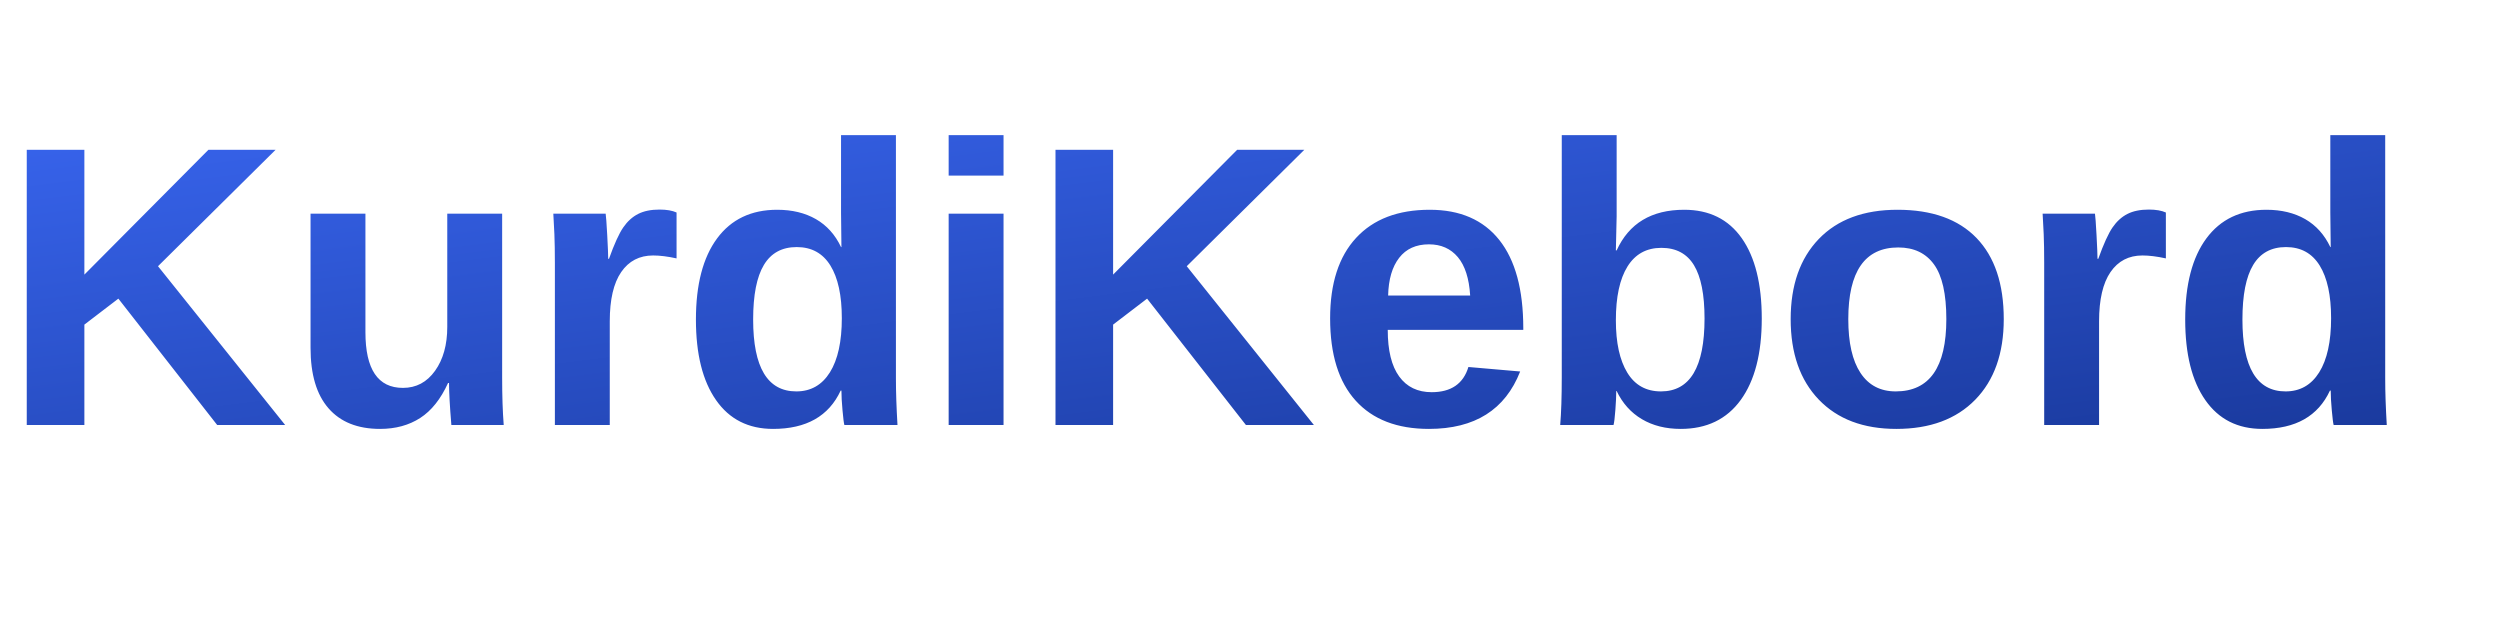
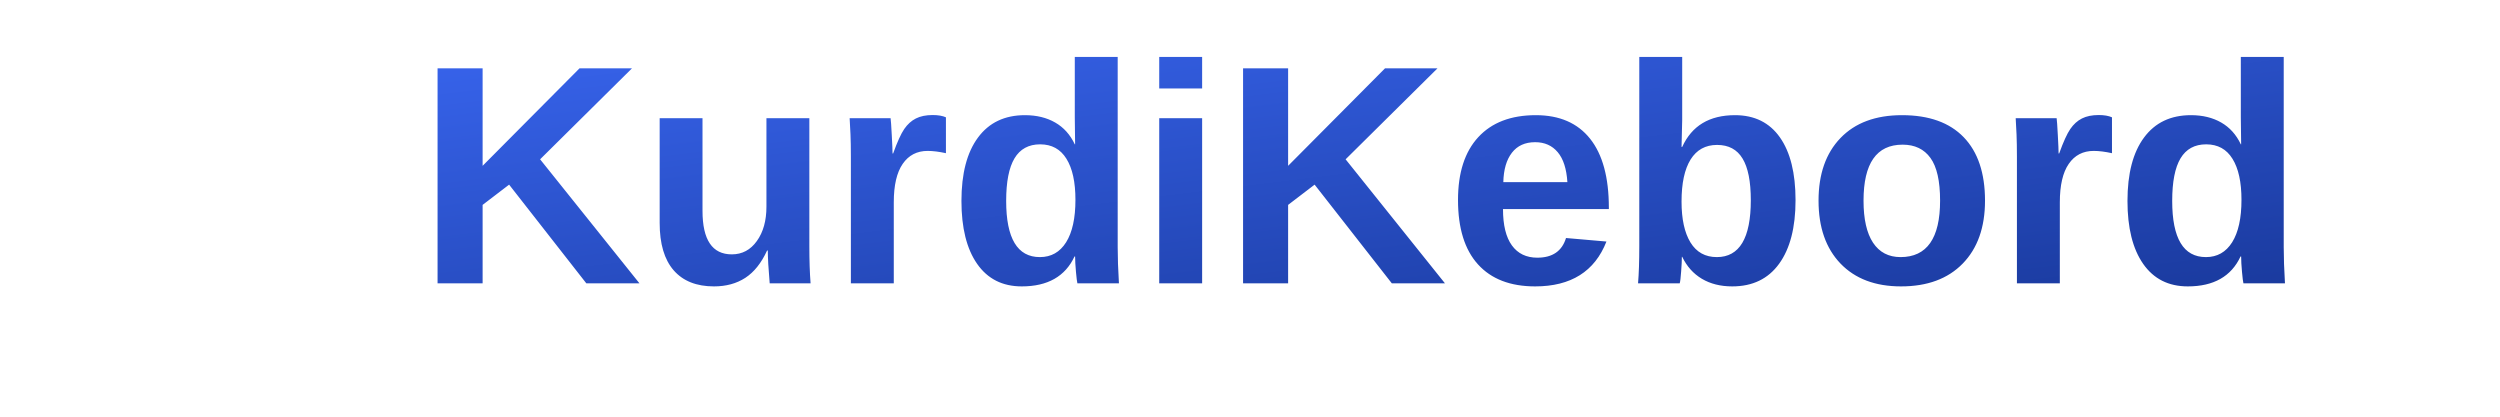
- <svg xmlns="http://www.w3.org/2000/svg" viewBox="0 0 400 100">
+ <svg xmlns="http://www.w3.org/2000/svg" width="600" height="100" viewBox="0 0 400 100">
  <defs>
    <linearGradient id="z" x1="0" y1="0" x2="1" y2="1">
      <stop offset="0%" stop-color="#3763EB" />
      <stop offset="100%" stop-color="#1a3a9e" />
    </linearGradient>
  </defs>
-   <text x="0" y="68" font-family="'Segoe UI',Arial,sans-serif" font-weight="900" font-size="64" letter-spacing="-0.5" fill="url(#z)">KurdiKebord</text>
+   <text x="0" y="68" font-family="'Segoe UI',Arial,sans-serif" font-weight="900" font-size="75" letter-spacing="-0.5" fill="url(#z)">KurdiKebord</text>
</svg>
